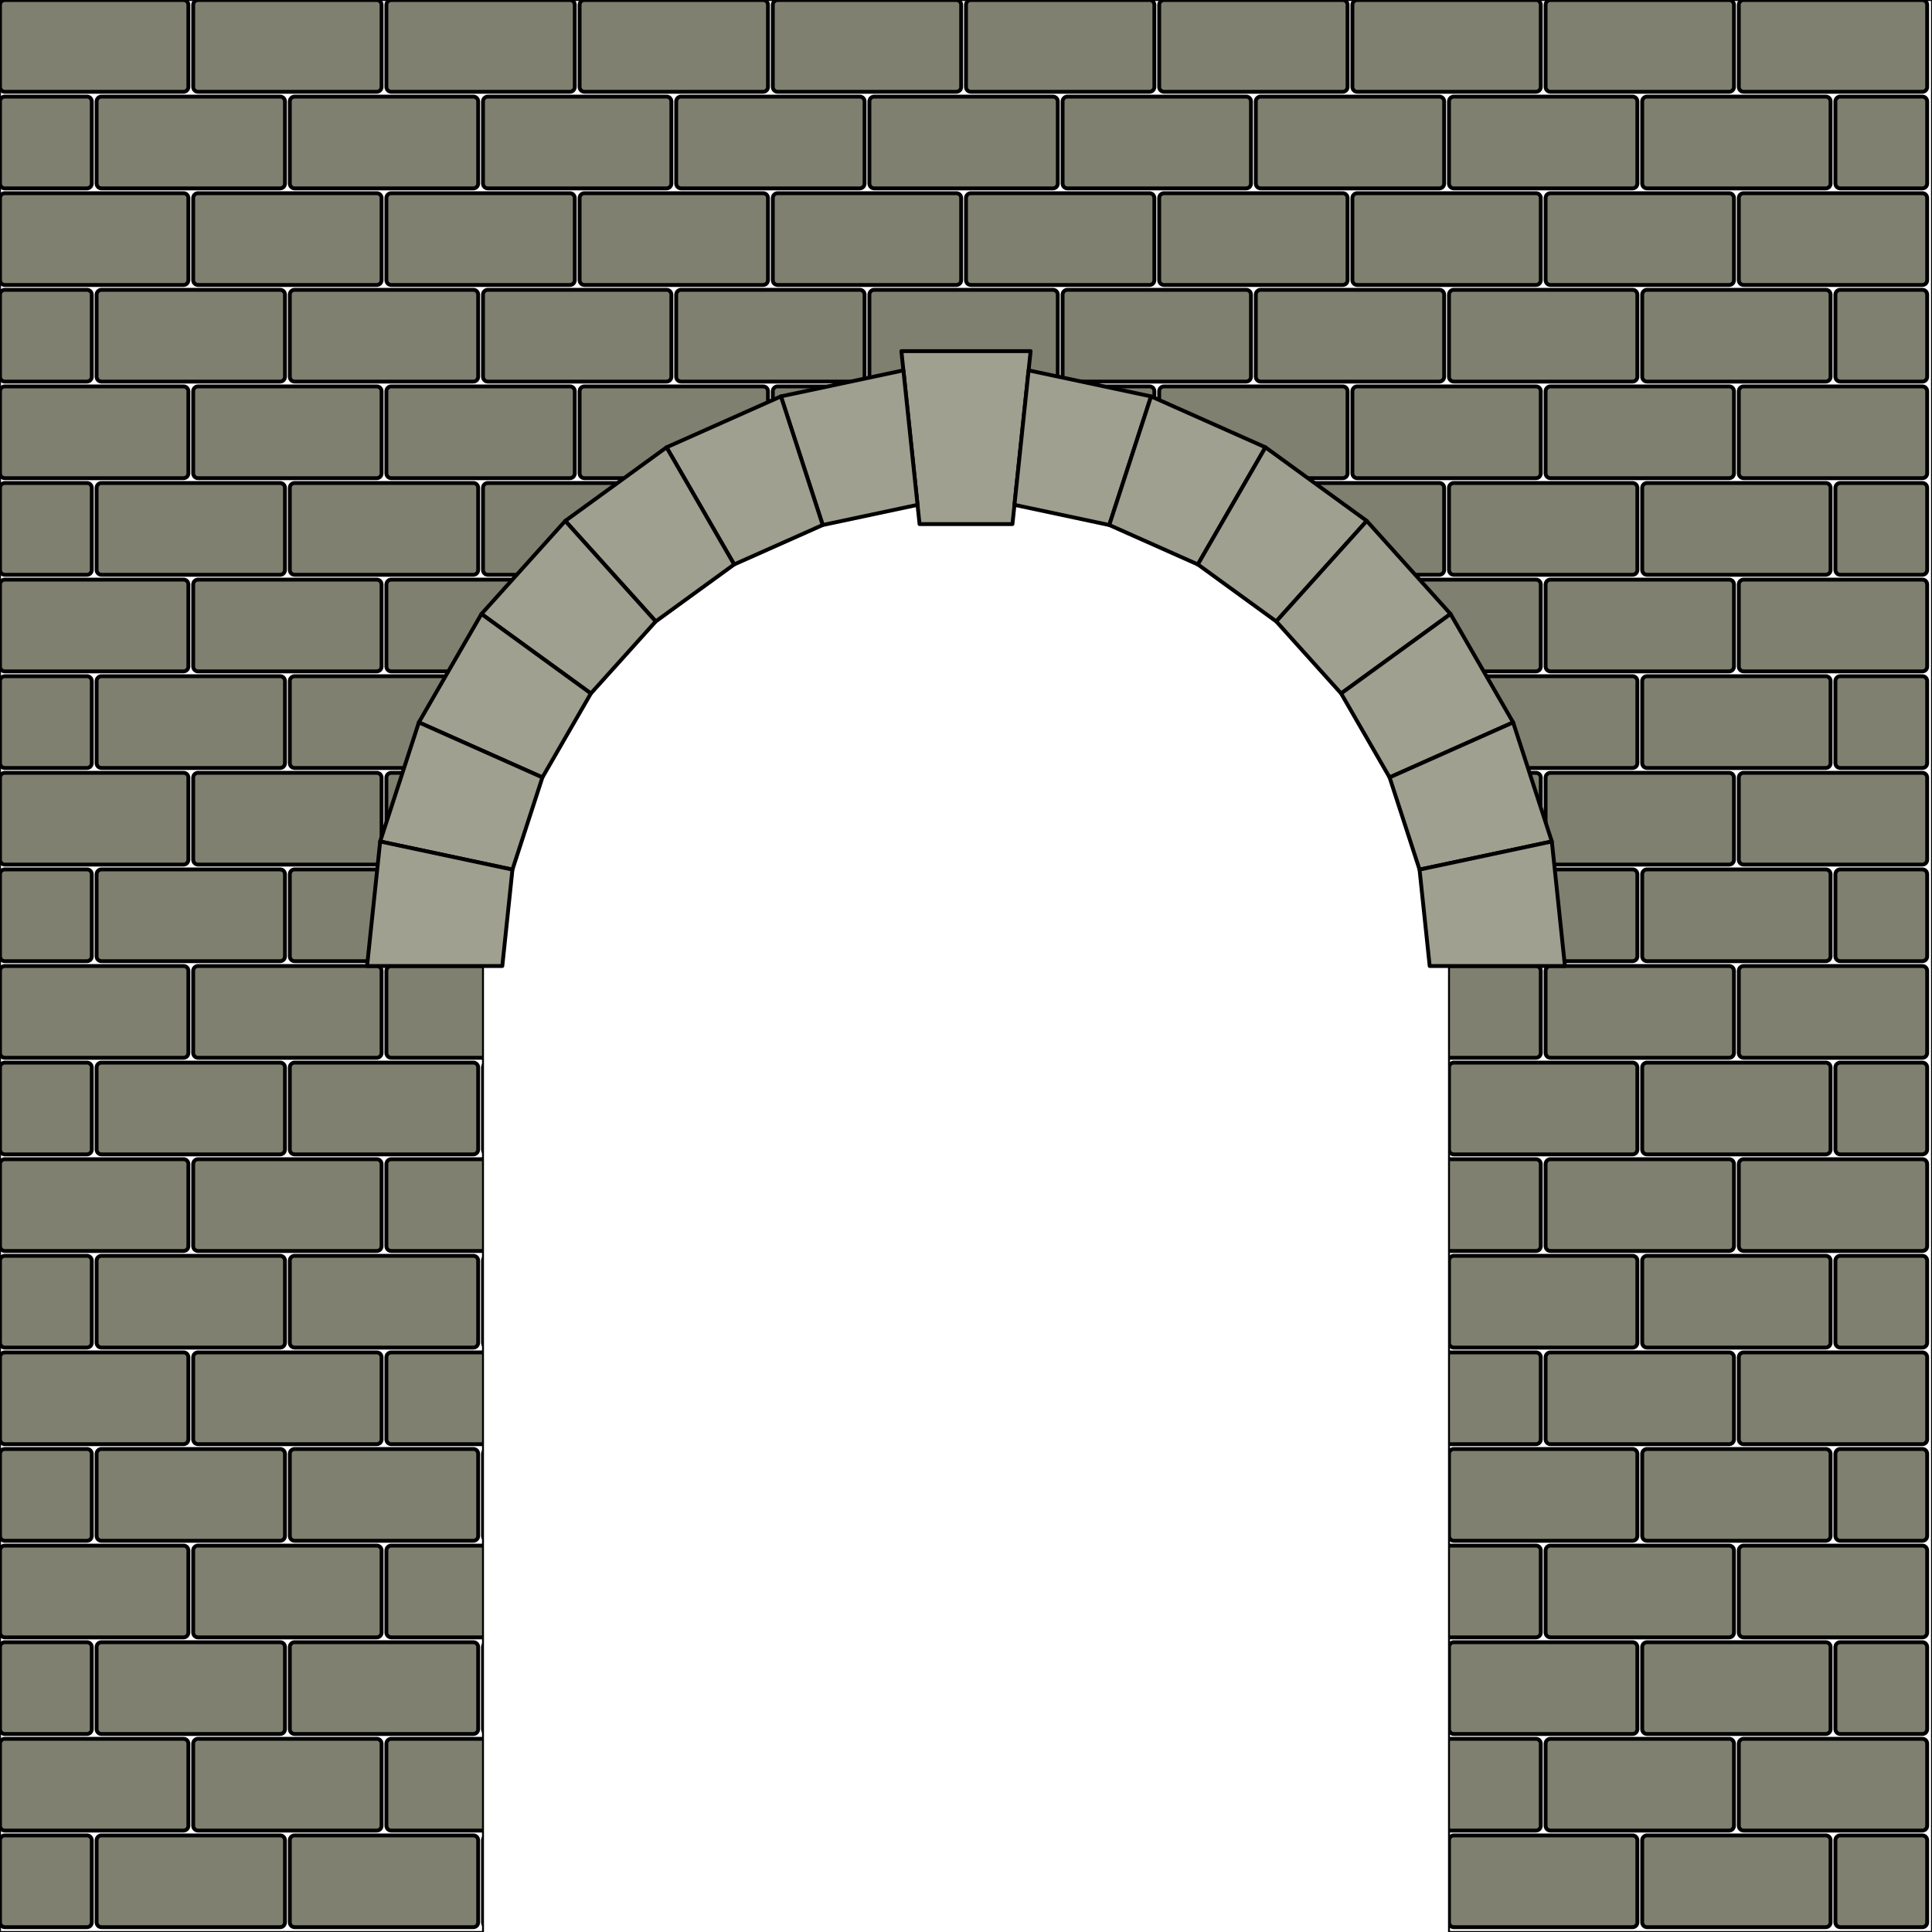
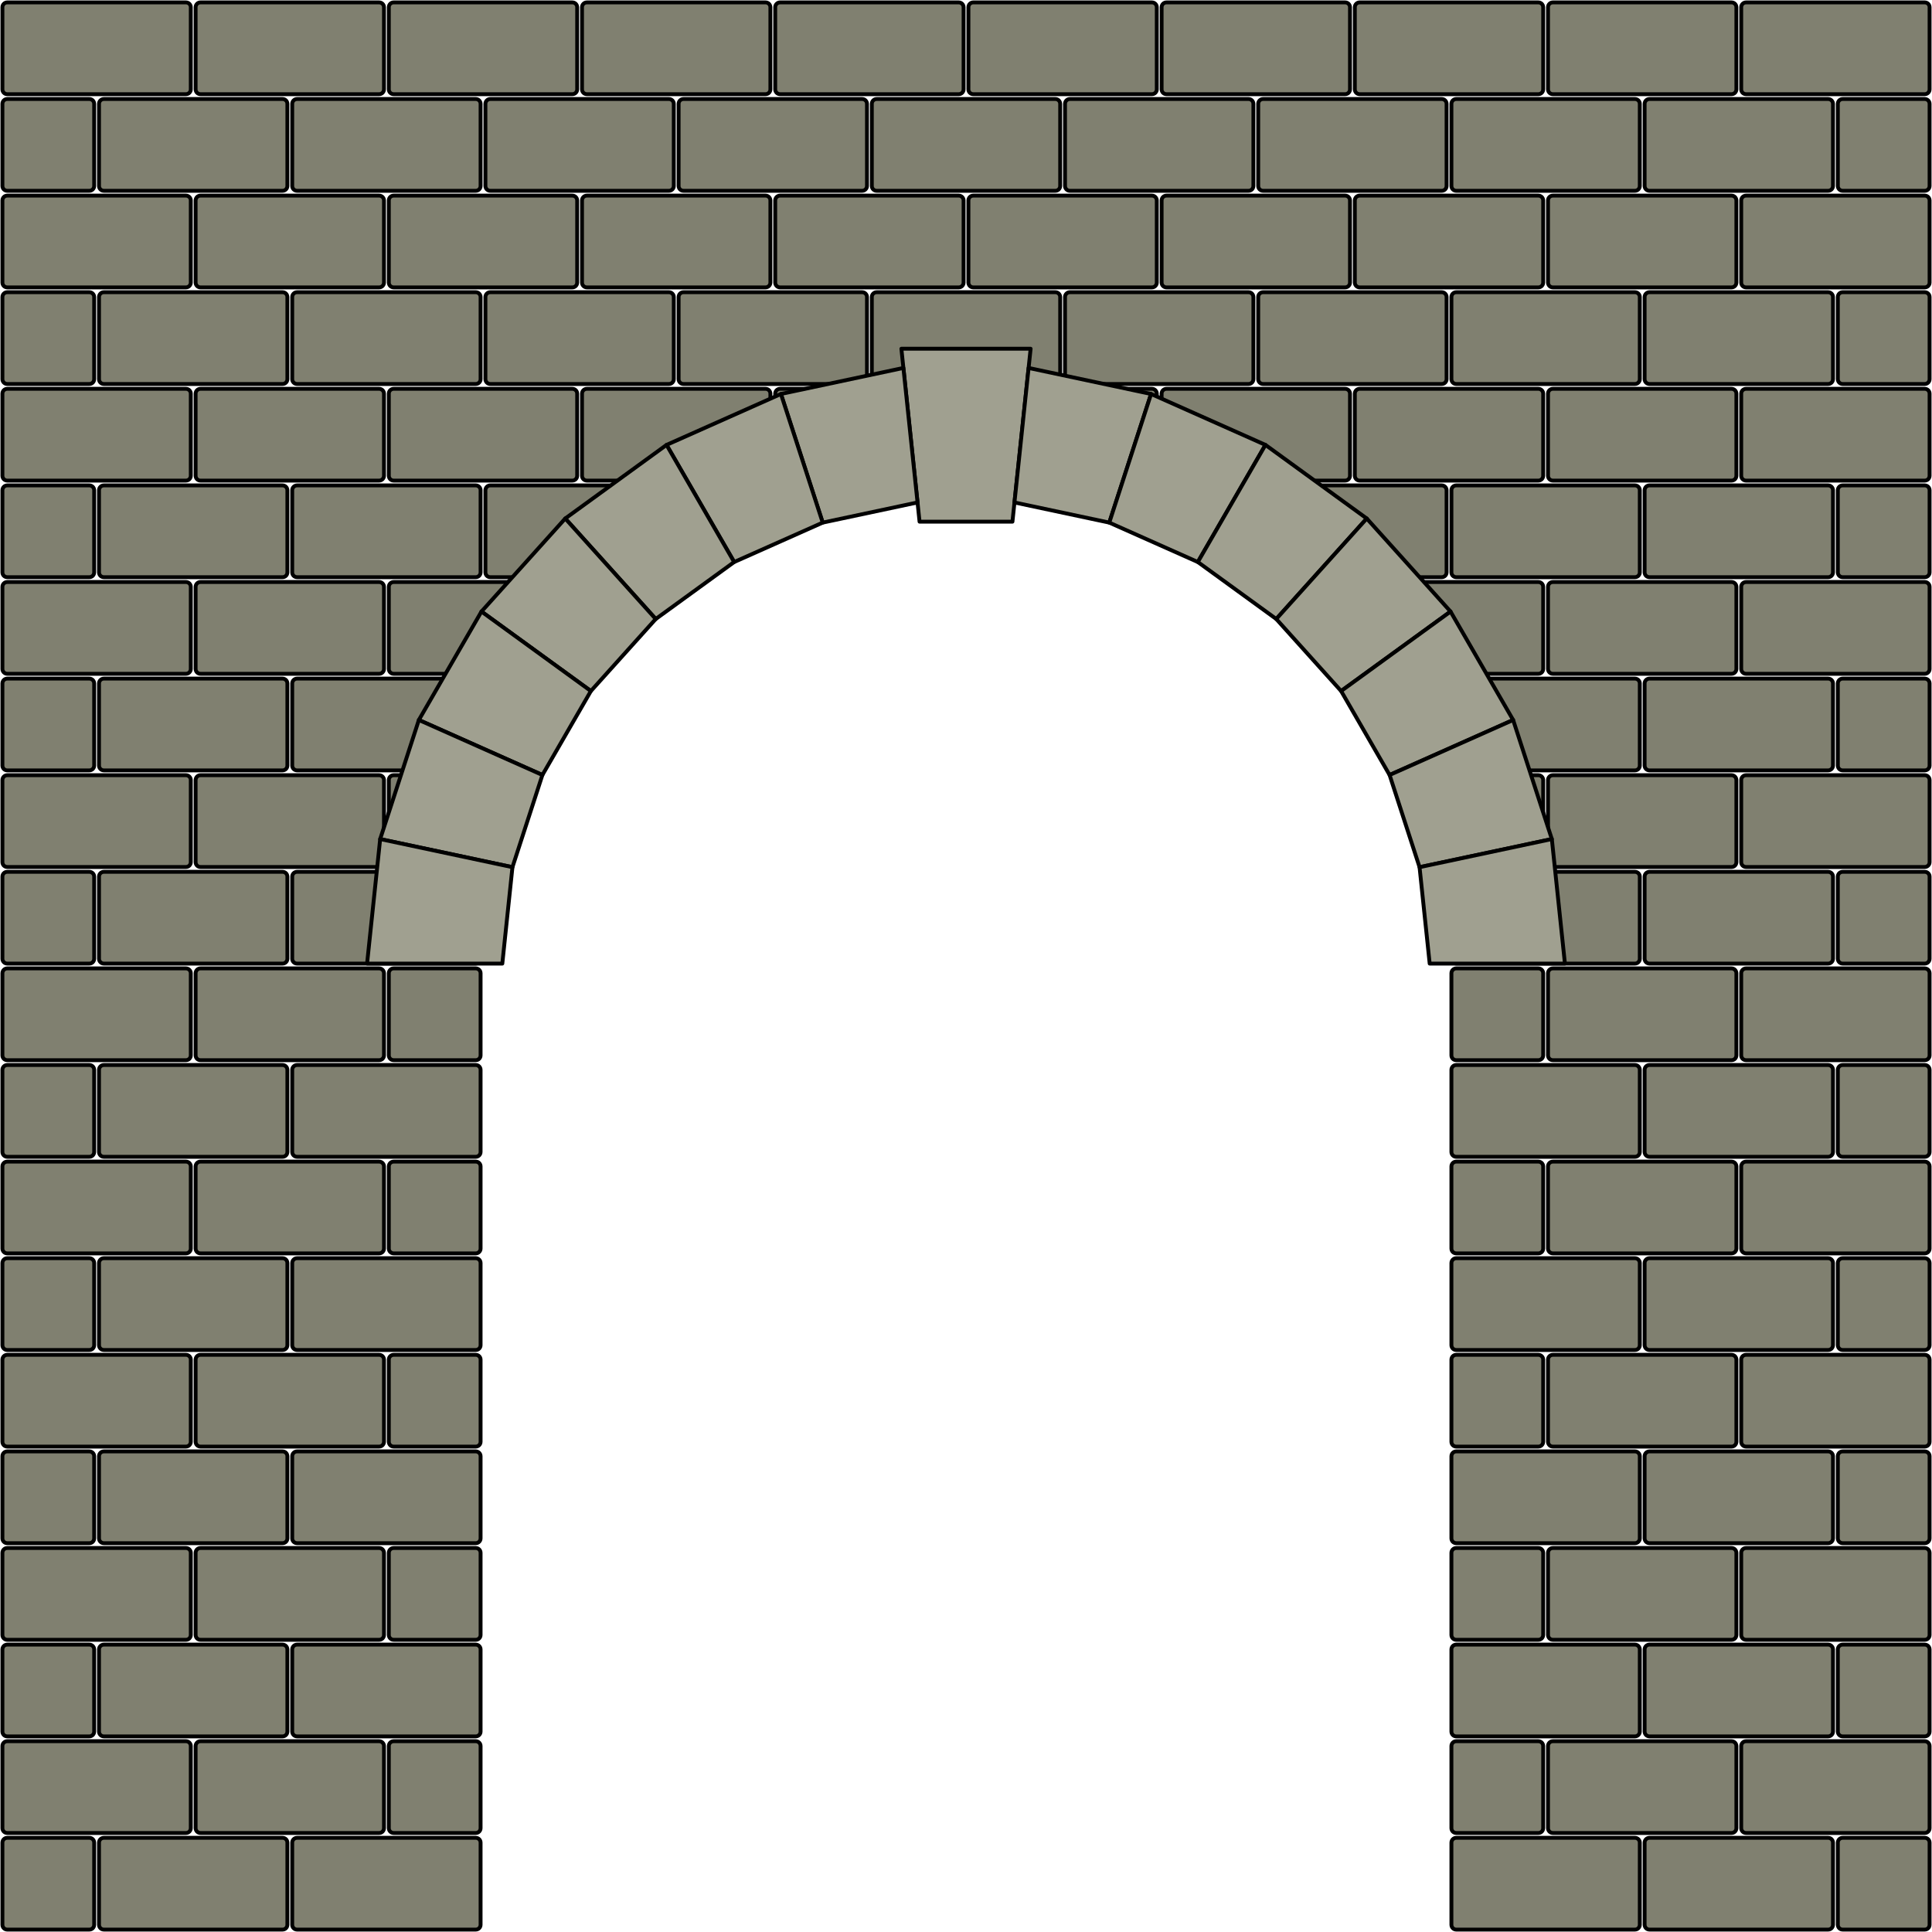
<svg xmlns="http://www.w3.org/2000/svg" xmlns:xlink="http://www.w3.org/1999/xlink" width="2000px" height="2000px" stroke="black" fill="none" stroke-width="2" viewBox="0 0 2000 2000" version="1.1" id="svg27">
  <defs id="defs21" />
  <style>
    .stone1 {
        fill:#808070;
        fill-opacity:1;
        fill-rule:evenodd;
        stroke: black;
        stroke-width:4;
        stroke-linecap:square;
        stroke-linejoin:round;
        stroke-opacity:1;
    }
    .stone2 {
        fill:#a0a090;
        fill-opacity:1;
        fill-rule:evenodd;
        stroke: black;
        stroke-width:4;
        stroke-linecap:square;
        stroke-linejoin:round;
        stroke-opacity:1;
    }

</style>
  <defs id="defs-doorcliping">
    <path id="path-door" d="                 m 0 0                 v 2000                 h 500                 v -1000                 a 500,500 0,0,1 1000,0                 v 1000                 h 500                 v -2000                 z             " />
  </defs>
  <defs id="cliping">
    <clipPath id="door">
      <use xlink:href="#path-door" x="0" y="0" />
    </clipPath>
  </defs>
  <defs id="arc-bricks">
    <g id="garc-brick">
      <path d="                 M 50.174 477.371                 L 64.808 616.604                 L -64.808 616.604                 L -50.174 477.371                 z             " id="garc-brick1" class="stone2" />
    </g>
    <g id="garc-brick-center">
      <path d="                 M 48.083 457.48                 L 66.898 636.494                 L -66.898 636.494                 L -48.083 457.48                 z             " id="garc-brick-center1" class="stone2" />
    </g>
  </defs>
  <defs id="wall-bricks">
    <g id="gwall-brick1">
      <rect x="0" y="0" rx="5" ry="5" width="195" height="95" class="stone1" />
    </g>
    <g id="gwall-brick2">
      <rect x="0" y="0" rx="5" ry="5" width="95" height="95" class="stone1" />
    </g>
  </defs>
  <defs id="defs-wall-rows">
-     <g id="wall-rows">
+     <g id="wall-rows" transfer="translate(2.5,2.5)">
      <g id="wall-row1">
-         <use xlink:href="#gwall-brick1" x="0" y="0" />
-         <use xlink:href="#gwall-brick1" x="200" y="0" />
-         <use xlink:href="#gwall-brick1" x="400" y="0" />
-         <use xlink:href="#gwall-brick1" x="600" y="0" />
-         <use xlink:href="#gwall-brick1" x="800" y="0" />
-         <use xlink:href="#gwall-brick1" x="1000" y="0" />
-         <use xlink:href="#gwall-brick1" x="1200" y="0" />
-         <use xlink:href="#gwall-brick1" x="1400" y="0" />
-         <use xlink:href="#gwall-brick1" x="1600" y="0" />
-         <use xlink:href="#gwall-brick1" x="1800" y="0" />
+         <use xlink:href="#gwall-brick1" x="2.5" y="2.5" />
+         <use xlink:href="#gwall-brick1" x="202.5" y="2.5" />
+         <use xlink:href="#gwall-brick1" x="402.5" y="2.5" />
+         <use xlink:href="#gwall-brick1" x="602.5" y="2.5" />
+         <use xlink:href="#gwall-brick1" x="802.5" y="2.5" />
+         <use xlink:href="#gwall-brick1" x="1002.5" y="2.5" />
+         <use xlink:href="#gwall-brick1" x="1202.5" y="2.5" />
+         <use xlink:href="#gwall-brick1" x="1402.5" y="2.5" />
+         <use xlink:href="#gwall-brick1" x="1602.5" y="2.5" />
+         <use xlink:href="#gwall-brick1" x="1802.5" y="2.5" />
      </g>
      <g id="wall-row2">
-         <use xlink:href="#gwall-brick2" x="0" y="100" />
-         <use xlink:href="#gwall-brick1" x="100" y="100" />
-         <use xlink:href="#gwall-brick1" x="300" y="100" />
-         <use xlink:href="#gwall-brick1" x="500" y="100" />
-         <use xlink:href="#gwall-brick1" x="700" y="100" />
-         <use xlink:href="#gwall-brick1" x="900" y="100" />
-         <use xlink:href="#gwall-brick1" x="1100" y="100" />
-         <use xlink:href="#gwall-brick1" x="1300" y="100" />
-         <use xlink:href="#gwall-brick1" x="1500" y="100" />
-         <use xlink:href="#gwall-brick1" x="1700" y="100" />
-         <use xlink:href="#gwall-brick2" x="1900" y="100" />
+         <use xlink:href="#gwall-brick2" x="2.5" y="102.5" />
+         <use xlink:href="#gwall-brick1" x="102.5" y="102.5" />
+         <use xlink:href="#gwall-brick1" x="302.5" y="102.5" />
+         <use xlink:href="#gwall-brick1" x="502.5" y="102.5" />
+         <use xlink:href="#gwall-brick1" x="702.5" y="102.5" />
+         <use xlink:href="#gwall-brick1" x="902.5" y="102.5" />
+         <use xlink:href="#gwall-brick1" x="1102.5" y="102.5" />
+         <use xlink:href="#gwall-brick1" x="1302.5" y="102.5" />
+         <use xlink:href="#gwall-brick1" x="1502.5" y="102.5" />
+         <use xlink:href="#gwall-brick1" x="1702.5" y="102.5" />
+         <use xlink:href="#gwall-brick2" x="1902.5" y="102.5" />
+       </g>
+     </g>
+   </defs>
+   <defs id="defs-wall-rows-small">
+     <g id="wall-rows-small">
+       <g id="wall-row1-small">
+         <use xlink:href="#gwall-brick1" x="2.5" y="2.5" />
+         <use xlink:href="#gwall-brick1" x="202.5" y="2.5" />
+         <use xlink:href="#gwall-brick2" x="402.5" y="2.5" />
+         <use xlink:href="#gwall-brick2" x="1502.5" y="2.5" />
+         <use xlink:href="#gwall-brick1" x="1602.5" y="2.5" />
+         <use xlink:href="#gwall-brick1" x="1802.5" y="2.5" />
+       </g>
+       <g id="wall-row2-small">
+         <use xlink:href="#gwall-brick2" x="2.5" y="102.5" />
+         <use xlink:href="#gwall-brick1" x="102.5" y="102.5" />
+         <use xlink:href="#gwall-brick1" x="302.5" y="102.5" />
+         <use xlink:href="#gwall-brick1" x="1502.5" y="102.5" />
+         <use xlink:href="#gwall-brick1" x="1702.5" y="102.5" />
+         <use xlink:href="#gwall-brick2" x="1902.5" y="102.5" />
      </g>
    </g>
  </defs>
  <g id="wall" clip-path="url(#door)">
    <use xlink:href="#wall-rows" x="0" y="0" />
    <use xlink:href="#wall-rows" x="0" y="200" />
    <use xlink:href="#wall-rows" x="0" y="400" />
    <use xlink:href="#wall-rows" x="0" y="600" />
    <use xlink:href="#wall-rows" x="0" y="800" />
-     <use xlink:href="#wall-rows" x="0" y="1000" />
-     <use xlink:href="#wall-rows" x="0" y="1200" />
-     <use xlink:href="#wall-rows" x="0" y="1400" />
-     <use xlink:href="#wall-rows" x="0" y="1600" />
-     <use xlink:href="#wall-rows" x="0" y="1800" />
+     <use xlink:href="#wall-rows-small" x="0" y="1000" />
+     <use xlink:href="#wall-rows-small" x="0" y="1200" />
+     <use xlink:href="#wall-rows-small" x="0" y="1400" />
+     <use xlink:href="#wall-rows-small" x="0" y="1600" />
+     <use xlink:href="#wall-rows-small" x="0" y="1800" />
  </g>
-   <use xlink:href="#path-door" x="0" y="0" stroke="4" />
-   <g transform="translate (1000,1000) rotate(180 0 0)">
+   <g transform="translate (1000,997.5) rotate(180 0 0)">
    <use xlink:href="#garc-brick-center" x="0" y="0" />
    <g id="left-arc">
      <use xlink:href="#garc-brick" x="0" y="0" transform="rotate(-12 0 0)" />
      <use xlink:href="#garc-brick" x="0" y="0" transform="rotate(-24 0 0)" />
      <use xlink:href="#garc-brick" x="0" y="0" transform="rotate(-36 0 0)" />
      <use xlink:href="#garc-brick" x="0" y="0" transform="rotate(-48 0 0)" />
      <use xlink:href="#garc-brick" x="0" y="0" transform="rotate(-60 0 0)" />
      <use xlink:href="#garc-brick" x="0" y="0" transform="rotate(-72 0 0)" />
      <use xlink:href="#garc-brick" x="0" y="0" transform="rotate(-84 0 0)" />
    </g>
    <use xlink:href="#left-arc" x="0" y="0" transform="scale(-1,1)" />
  </g>
</svg>
